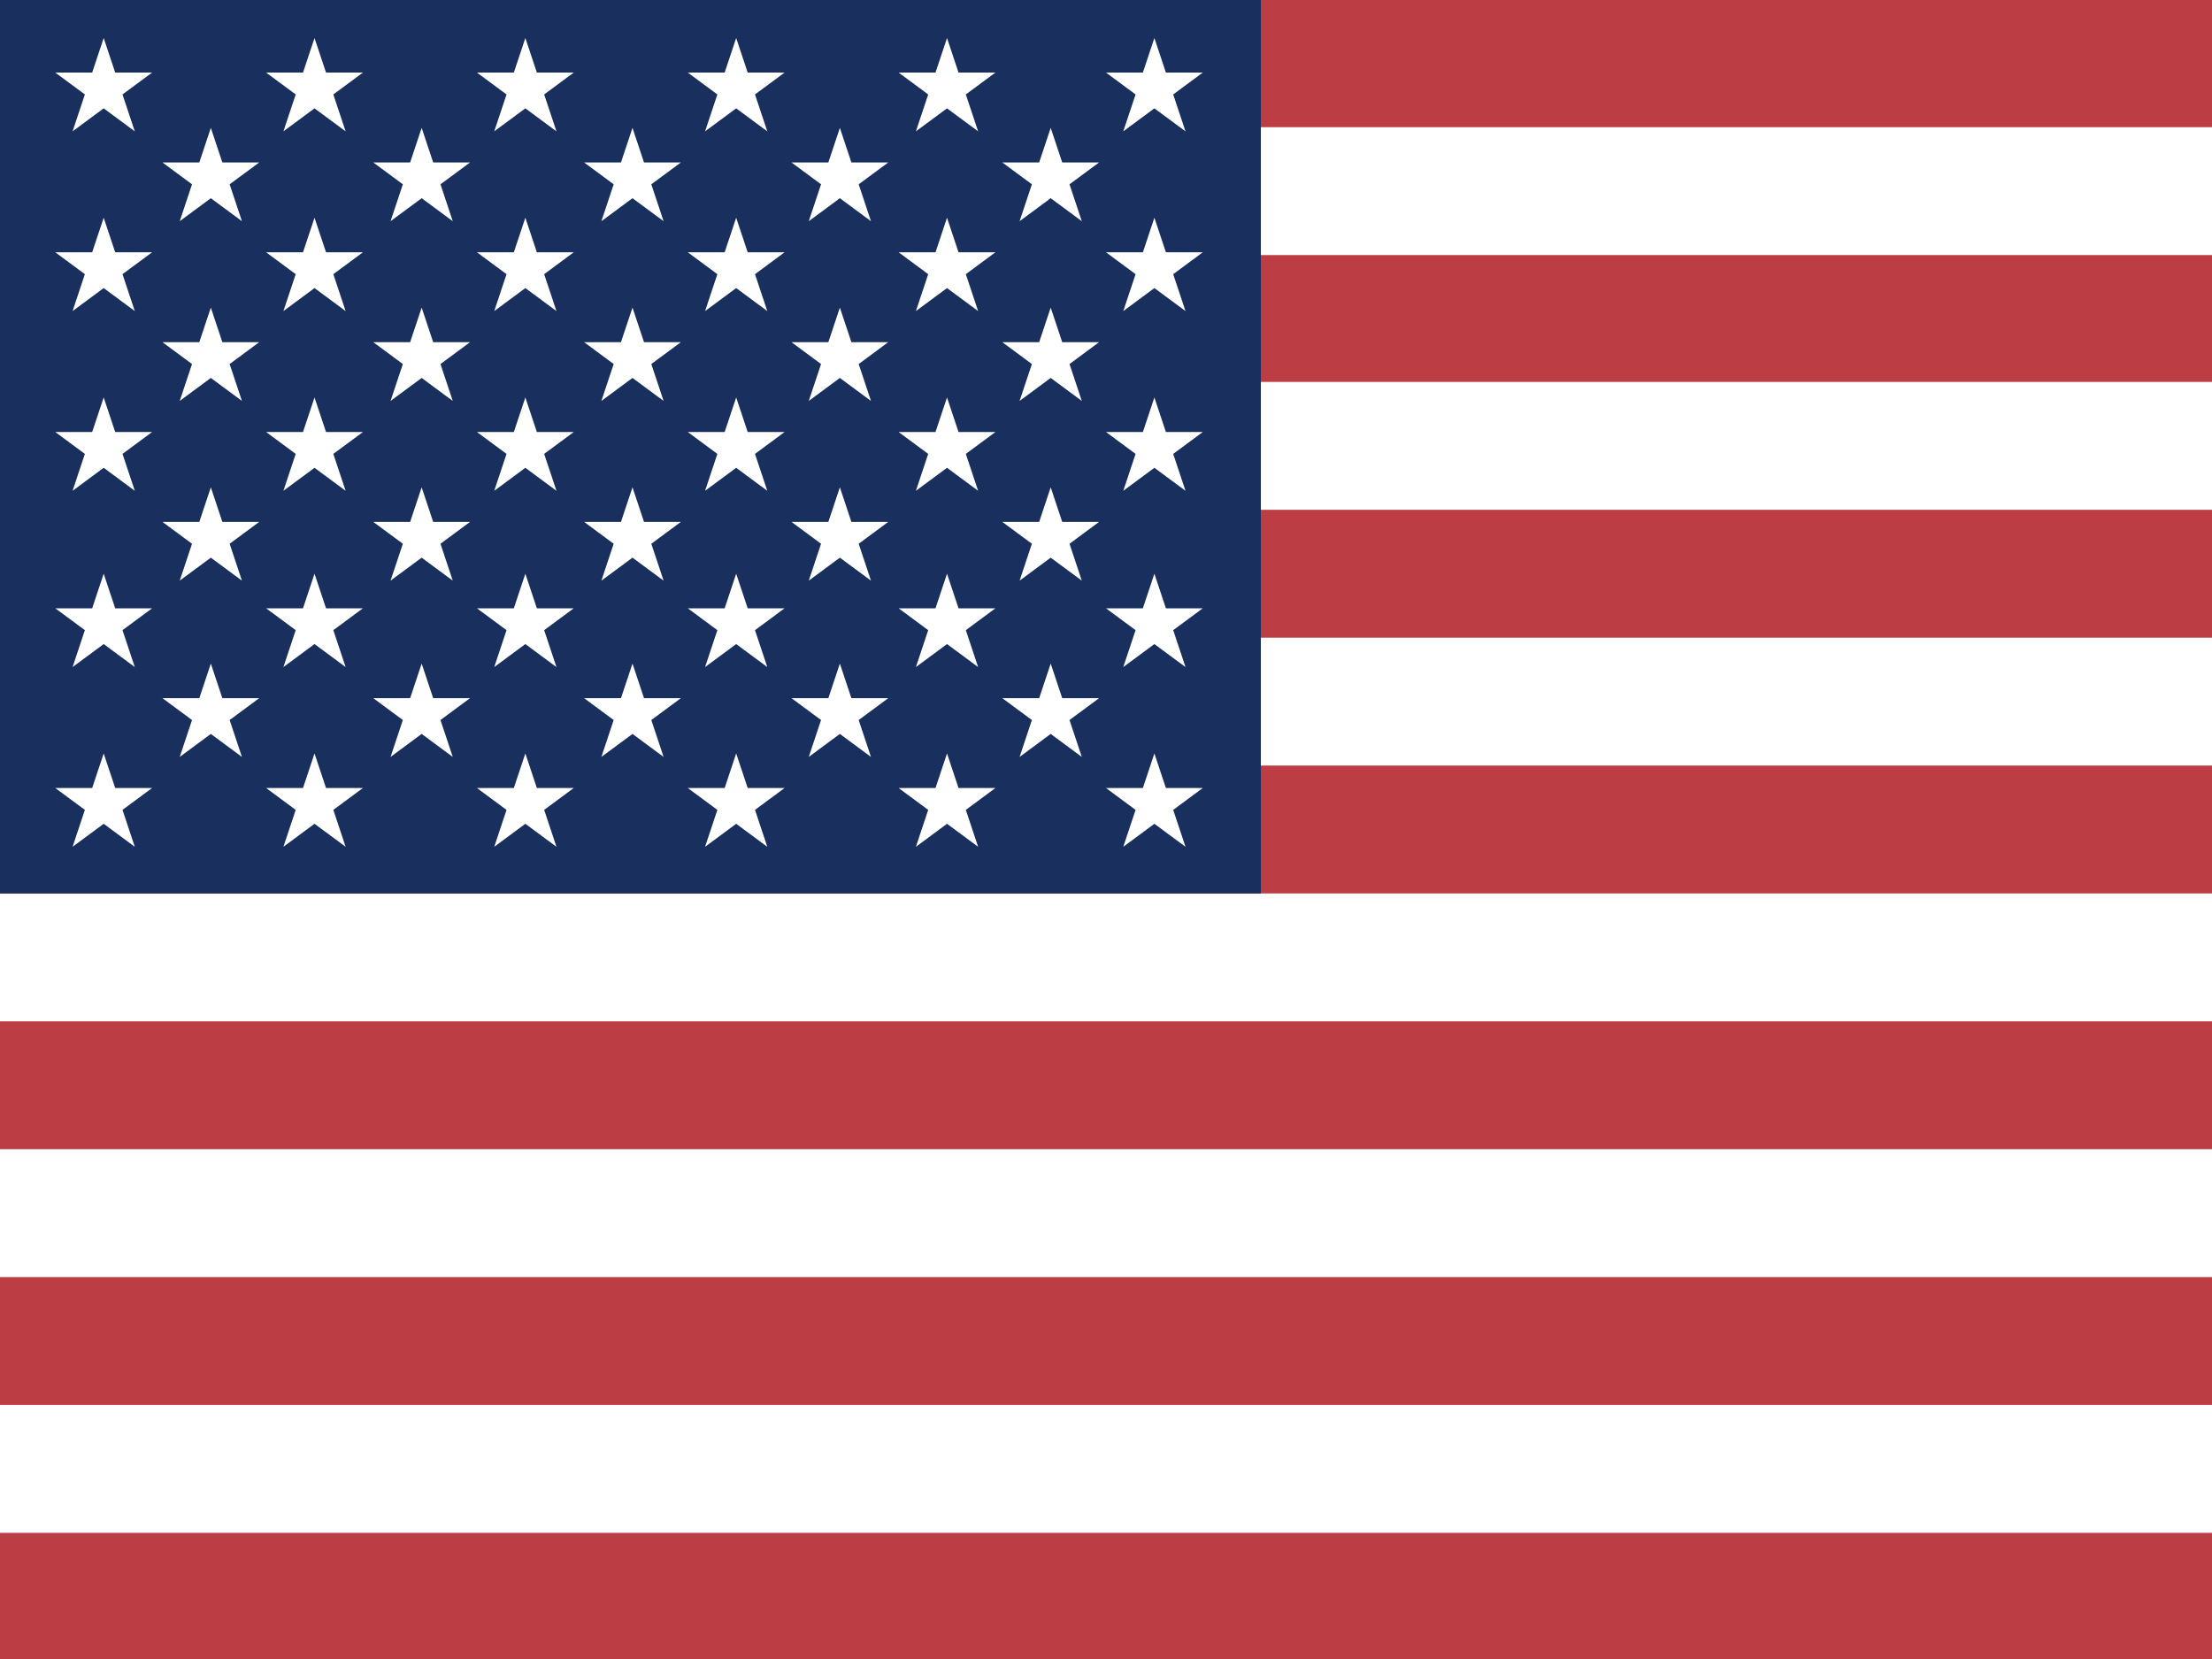
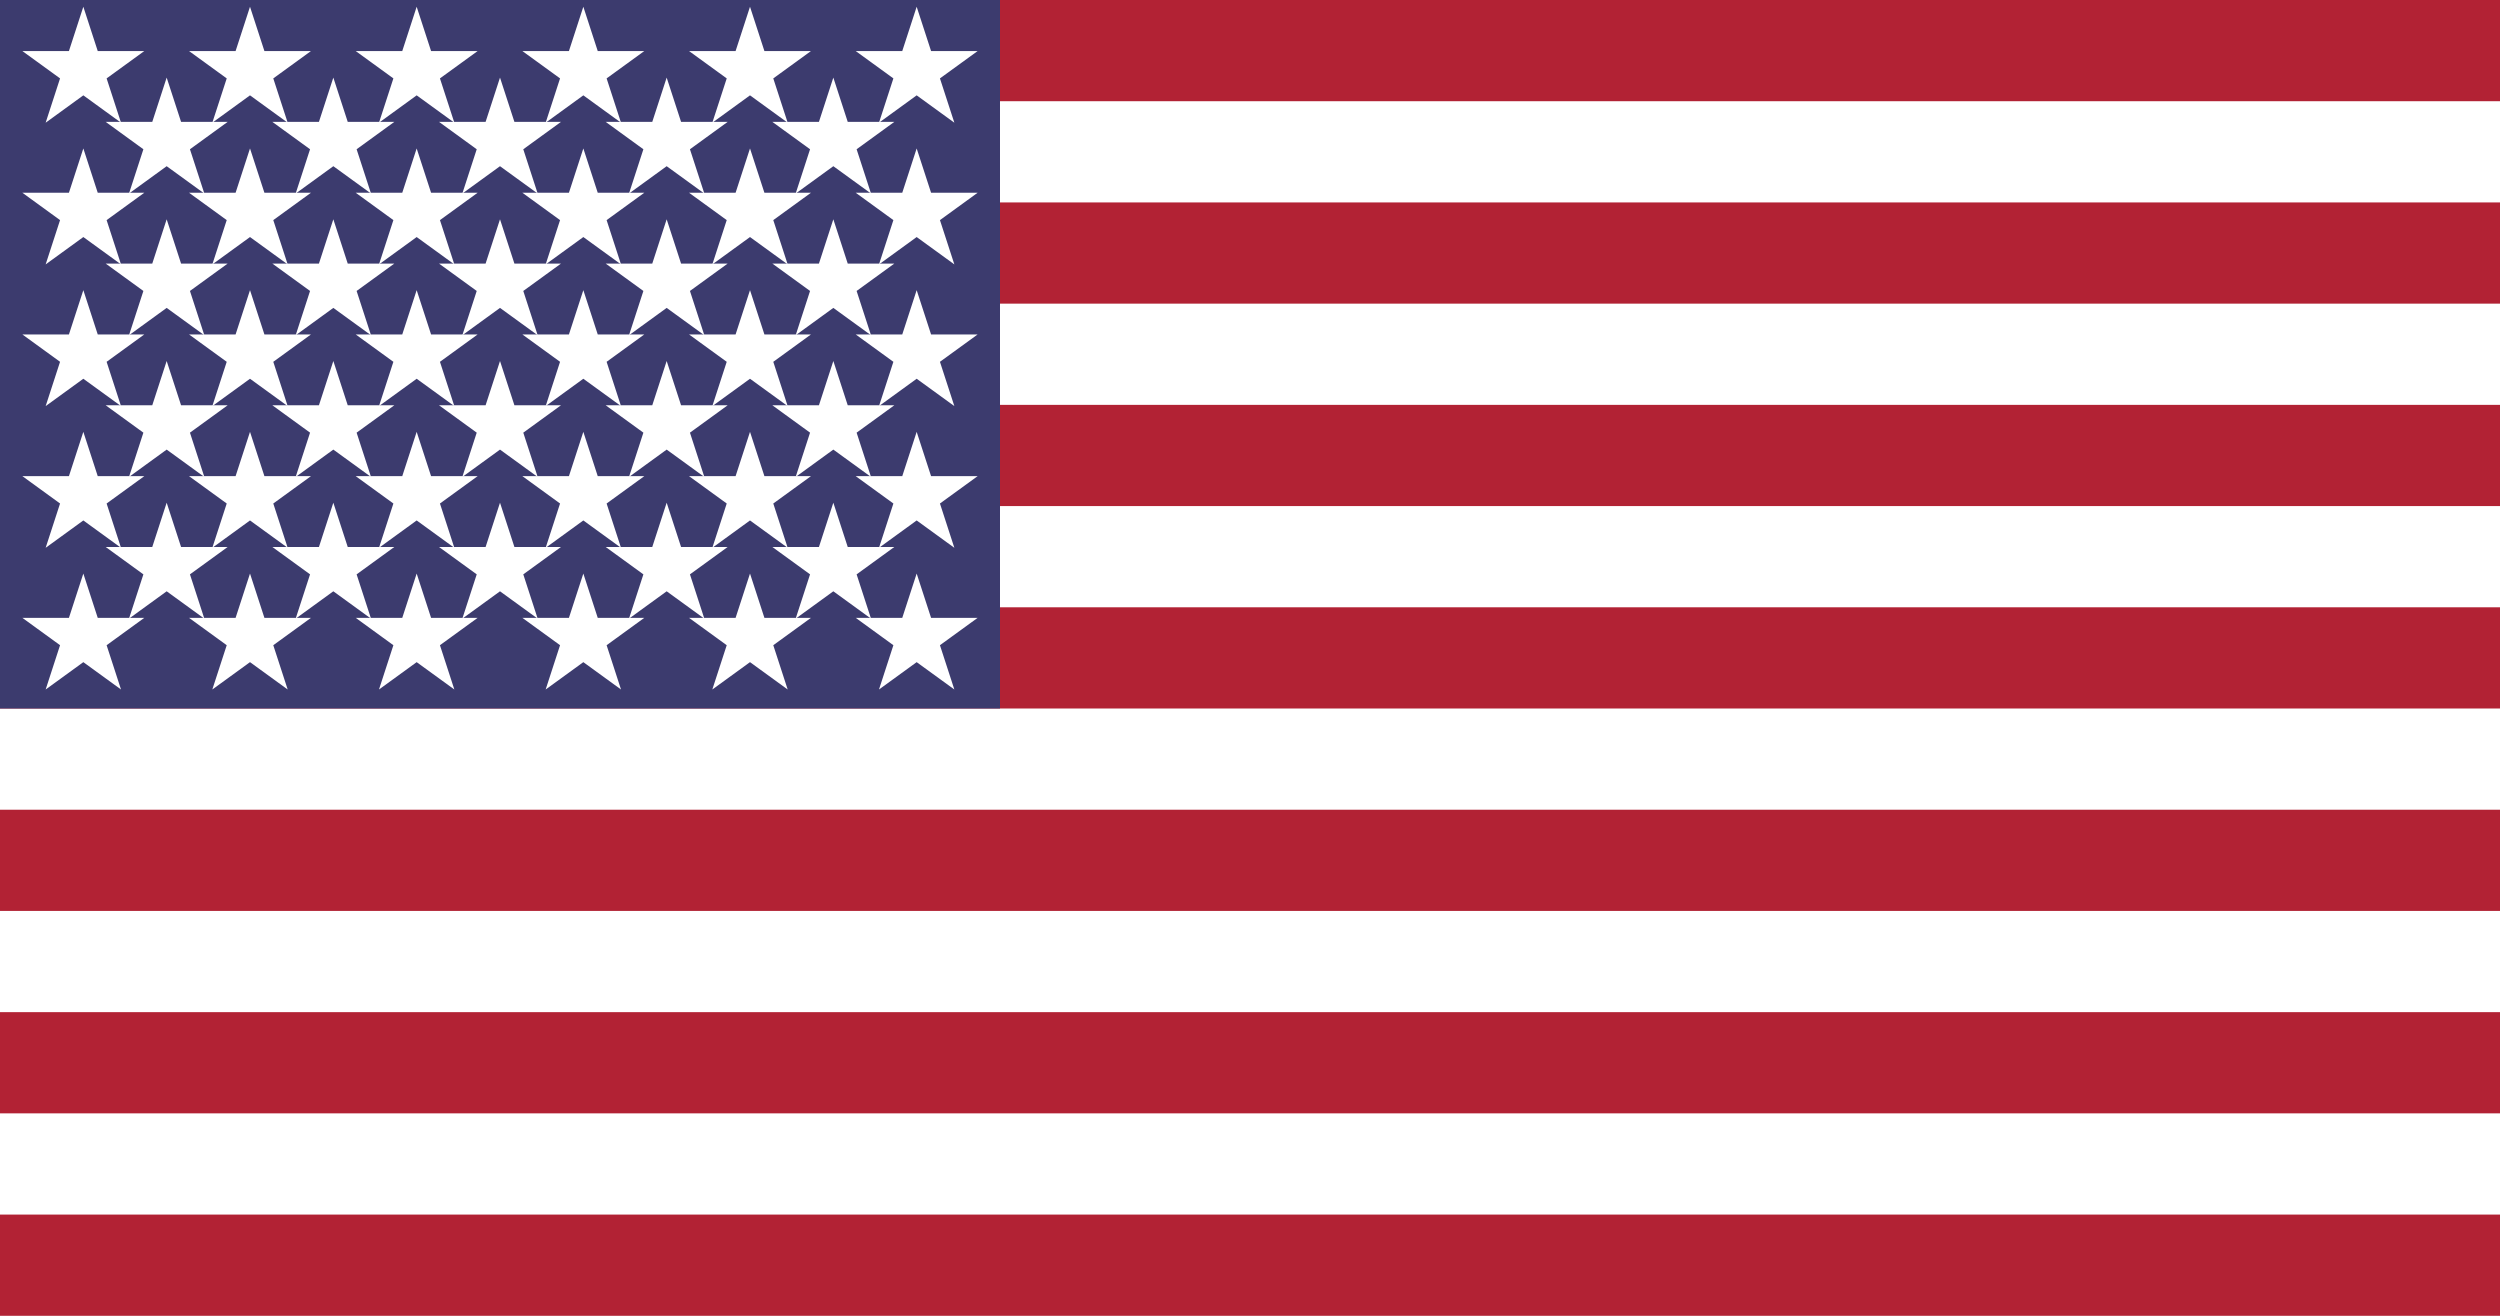
- <svg xmlns="http://www.w3.org/2000/svg" id="flag-icons-us" viewBox="0 0 640 480">
-   <path fill="#bd3d44" d="M0 0h640v480H0" />
-   <path stroke="#fff" stroke-width="37" d="M0 55.3h640M0 129h640M0 203h640M0 277h640M0 351h640M0 425h640" />
-   <path fill="#192f5d" d="M0 0h364.8v258.5H0" />
-   <marker id="us-a" markerHeight="30" markerWidth="30">
-     <path fill="#fff" d="m14 0 9 27L0 10h28L5 27z" />
-   </marker>
-   <path fill="none" marker-mid="url(#us-a)" d="m0 0 16 11h61 61 61 61 60L47 37h61 61 60 61L16 63h61 61 61 61 60L47 89h61 61 60 61L16 115h61 61 61 61 60L47 141h61 61 60 61L16 166h61 61 61 61 60L47 192h61 61 60 61L16 218h61 61 61 61 60z" />
+ <svg xmlns="http://www.w3.org/2000/svg" viewBox="0 0 7410 3900">
+   <rect width="7410" height="3900" fill="#B22234" />
+   <g fill="#FFFFFF">
+     <rect y="300" width="7410" height="300" />
+     <rect y="900" width="7410" height="300" />
+     <rect y="1500" width="7410" height="300" />
+     <rect y="2100" width="7410" height="300" />
+     <rect y="2700" width="7410" height="300" />
+     <rect y="3300" width="7410" height="300" />
+   </g>
+   <rect width="2964" height="2100" fill="#3C3B6E" />
+   <g fill="#FFFFFF">
+     <polygon points="247.0,20.0 289.7,151.3 427.7,151.3 316.0,232.4 358.7,363.7 247.0,282.6 135.3,363.7 178.0,232.4 66.3,151.3 204.3,151.3" />
+     <polygon points="741.0,20.0 783.7,151.3 921.7,151.3 810.0,232.4 852.7,363.7 741.0,282.6 629.3,363.7 672.0,232.4 560.3,151.3 698.3,151.3" />
+     <polygon points="1235.0,20.0 1277.7,151.3 1415.7,151.3 1304.0,232.4 1346.7,363.7 1235.0,282.6 1123.3,363.7 1166.0,232.4 1054.3,151.3 1192.3,151.3" />
+     <polygon points="1729.0,20.0 1771.7,151.3 1909.7,151.3 1798.0,232.4 1840.7,363.7 1729.0,282.6 1617.3,363.7 1660.0,232.4 1548.3,151.3 1686.3,151.3" />
+     <polygon points="2223.0,20.0 2265.7,151.3 2403.7,151.3 2292.0,232.4 2334.7,363.7 2223.0,282.6 2111.3,363.7 2154.0,232.4 2042.3,151.3 2180.3,151.3" />
+     <polygon points="2717.0,20.0 2759.7,151.3 2897.7,151.3 2786.0,232.4 2828.7,363.7 2717.0,282.6 2605.3,363.7 2648.0,232.4 2536.3,151.3 2674.3,151.3" />
+     <polygon points="247.0,440.0 289.7,571.3 427.7,571.3 316.0,652.4 358.7,783.7 247.0,702.6 135.3,783.7 178.0,652.4 66.3,571.3 204.3,571.3" />
+     <polygon points="741.0,440.0 783.7,571.3 921.7,571.3 810.0,652.4 852.7,783.7 741.0,702.6 629.3,783.7 672.0,652.4 560.3,571.3 698.3,571.3" />
+     <polygon points="1235.0,440.0 1277.7,571.3 1415.7,571.3 1304.0,652.4 1346.7,783.7 1235.0,702.6 1123.3,783.7 1166.0,652.4 1054.3,571.3 1192.3,571.3" />
+     <polygon points="1729.0,440.0 1771.7,571.3 1909.7,571.3 1798.0,652.4 1840.7,783.7 1729.0,702.6 1617.3,783.7 1660.0,652.4 1548.3,571.3 1686.3,571.3" />
+     <polygon points="2223.0,440.0 2265.7,571.3 2403.7,571.3 2292.0,652.4 2334.7,783.7 2223.0,702.6 2111.3,783.7 2154.0,652.4 2042.3,571.3 2180.3,571.3" />
+     <polygon points="2717.0,440.0 2759.7,571.3 2897.7,571.3 2786.0,652.4 2828.7,783.7 2717.0,702.6 2605.3,783.7 2648.0,652.4 2536.3,571.3 2674.3,571.3" />
+     <polygon points="247.0,860.0 289.7,991.3 427.7,991.3 316.0,1072.4 358.7,1203.7 247.0,1122.6 135.3,1203.7 178.0,1072.4 66.3,991.3 204.3,991.3" />
+     <polygon points="741.0,860.0 783.7,991.3 921.7,991.3 810.0,1072.4 852.7,1203.7 741.0,1122.6 629.3,1203.7 672.0,1072.4 560.3,991.3 698.3,991.3" />
+     <polygon points="1235.0,860.0 1277.7,991.3 1415.7,991.3 1304.0,1072.4 1346.7,1203.7 1235.0,1122.6 1123.3,1203.7 1166.0,1072.4 1054.3,991.3 1192.3,991.3" />
+     <polygon points="1729.0,860.0 1771.7,991.3 1909.7,991.3 1798.0,1072.4 1840.7,1203.7 1729.0,1122.6 1617.3,1203.7 1660.0,1072.4 1548.3,991.3 1686.3,991.3" />
+     <polygon points="2223.0,860.0 2265.7,991.3 2403.7,991.3 2292.0,1072.4 2334.7,1203.7 2223.0,1122.6 2111.3,1203.7 2154.0,1072.4 2042.3,991.3 2180.3,991.3" />
+     <polygon points="2717.0,860.0 2759.7,991.3 2897.7,991.3 2786.0,1072.4 2828.7,1203.7 2717.0,1122.6 2605.3,1203.7 2648.0,1072.4 2536.3,991.3 2674.3,991.3" />
+     <polygon points="247.0,1280.0 289.7,1411.3 427.7,1411.3 316.0,1492.4 358.7,1623.7 247.0,1542.6 135.3,1623.7 178.0,1492.4 66.3,1411.3 204.3,1411.3" />
+     <polygon points="741.0,1280.0 783.7,1411.3 921.7,1411.3 810.0,1492.4 852.7,1623.7 741.0,1542.6 629.3,1623.7 672.0,1492.4 560.3,1411.3 698.3,1411.3" />
+     <polygon points="1235.0,1280.0 1277.7,1411.3 1415.7,1411.3 1304.0,1492.4 1346.7,1623.7 1235.0,1542.6 1123.3,1623.7 1166.0,1492.4 1054.3,1411.3 1192.3,1411.3" />
+     <polygon points="1729.0,1280.0 1771.7,1411.3 1909.7,1411.3 1798.0,1492.4 1840.7,1623.7 1729.0,1542.6 1617.3,1623.7 1660.0,1492.4 1548.3,1411.3 1686.3,1411.3" />
+     <polygon points="2223.0,1280.0 2265.7,1411.3 2403.7,1411.3 2292.0,1492.4 2334.7,1623.7 2223.0,1542.6 2111.3,1623.7 2154.0,1492.4 2042.3,1411.3 2180.3,1411.3" />
+     <polygon points="2717.0,1280.0 2759.7,1411.3 2897.7,1411.3 2786.0,1492.4 2828.7,1623.7 2717.0,1542.6 2605.3,1623.7 2648.0,1492.4 2536.3,1411.3 2674.3,1411.3" />
+     <polygon points="247.0,1700.0 289.7,1831.3 427.7,1831.3 316.0,1912.4 358.7,2043.7 247.0,1962.6 135.3,2043.7 178.0,1912.4 66.3,1831.3 204.3,1831.3" />
+     <polygon points="741.0,1700.0 783.7,1831.3 921.7,1831.3 810.0,1912.4 852.7,2043.7 741.0,1962.6 629.3,2043.7 672.0,1912.4 560.3,1831.3 698.3,1831.3" />
+     <polygon points="1235.0,1700.0 1277.7,1831.3 1415.7,1831.3 1304.0,1912.4 1346.7,2043.7 1235.0,1962.6 1123.3,2043.7 1166.0,1912.4 1054.3,1831.3 1192.3,1831.3" />
+     <polygon points="1729.0,1700.0 1771.7,1831.3 1909.7,1831.3 1798.0,1912.4 1840.7,2043.7 1729.0,1962.6 1617.3,2043.7 1660.0,1912.4 1548.3,1831.3 1686.3,1831.3" />
+     <polygon points="2223.0,1700.0 2265.7,1831.3 2403.7,1831.3 2292.0,1912.4 2334.7,2043.7 2223.0,1962.6 2111.3,2043.7 2154.0,1912.4 2042.3,1831.3 2180.3,1831.3" />
+     <polygon points="2717.0,1700.0 2759.7,1831.3 2897.7,1831.3 2786.0,1912.4 2828.7,2043.7 2717.0,1962.6 2605.3,2043.7 2648.0,1912.4 2536.3,1831.3 2674.3,1831.3" />
+     <polygon points="494.0,230.0 536.7,361.3 674.7,361.3 563.0,442.4 605.7,573.7 494.0,492.6 382.3,573.7 425.0,442.4 313.3,361.3 451.3,361.3" />
+     <polygon points="988.0,230.0 1030.7,361.3 1168.7,361.3 1057.0,442.4 1099.7,573.7 988.0,492.6 876.3,573.7 919.0,442.4 807.3,361.3 945.3,361.3" />
+     <polygon points="1482.0,230.0 1524.7,361.3 1662.7,361.3 1551.0,442.4 1593.7,573.7 1482.0,492.6 1370.3,573.7 1413.0,442.4 1301.3,361.3 1439.3,361.3" />
+     <polygon points="1976.0,230.0 2018.7,361.3 2156.7,361.3 2045.0,442.4 2087.7,573.7 1976.0,492.6 1864.3,573.7 1907.0,442.4 1795.3,361.3 1933.3,361.3" />
+     <polygon points="2470.0,230.0 2512.7,361.3 2650.7,361.3 2539.0,442.4 2581.7,573.7 2470.0,492.6 2358.3,573.7 2401.0,442.4 2289.3,361.3 2427.3,361.3" />
+     <polygon points="494.0,650.0 536.7,781.3 674.7,781.3 563.0,862.4 605.7,993.7 494.0,912.6 382.3,993.7 425.0,862.4 313.3,781.3 451.3,781.3" />
+     <polygon points="988.0,650.0 1030.7,781.3 1168.7,781.3 1057.0,862.4 1099.7,993.7 988.0,912.6 876.3,993.7 919.0,862.4 807.3,781.3 945.3,781.3" />
+     <polygon points="1482.0,650.0 1524.7,781.3 1662.7,781.3 1551.0,862.4 1593.7,993.7 1482.0,912.6 1370.3,993.7 1413.0,862.4 1301.3,781.3 1439.3,781.3" />
+     <polygon points="1976.0,650.0 2018.7,781.3 2156.7,781.3 2045.0,862.4 2087.7,993.7 1976.0,912.6 1864.3,993.7 1907.0,862.4 1795.3,781.3 1933.3,781.3" />
+     <polygon points="2470.0,650.0 2512.7,781.3 2650.7,781.3 2539.0,862.4 2581.7,993.7 2470.0,912.6 2358.3,993.7 2401.0,862.4 2289.3,781.3 2427.3,781.3" />
+     <polygon points="494.0,1070.0 536.7,1201.3 674.7,1201.3 563.0,1282.4 605.7,1413.7 494.0,1332.6 382.3,1413.7 425.0,1282.4 313.3,1201.3 451.3,1201.3" />
+     <polygon points="988.0,1070.0 1030.7,1201.3 1168.7,1201.3 1057.0,1282.4 1099.7,1413.7 988.0,1332.6 876.3,1413.7 919.0,1282.4 807.3,1201.3 945.3,1201.3" />
+     <polygon points="1482.0,1070.0 1524.7,1201.3 1662.7,1201.3 1551.0,1282.4 1593.7,1413.7 1482.0,1332.6 1370.3,1413.7 1413.0,1282.4 1301.3,1201.3 1439.3,1201.3" />
+     <polygon points="1976.0,1070.0 2018.7,1201.3 2156.7,1201.3 2045.0,1282.4 2087.7,1413.7 1976.0,1332.6 1864.3,1413.7 1907.0,1282.4 1795.3,1201.3 1933.3,1201.3" />
+     <polygon points="2470.0,1070.0 2512.7,1201.3 2650.7,1201.3 2539.0,1282.4 2581.7,1413.7 2470.0,1332.6 2358.3,1413.7 2401.0,1282.4 2289.3,1201.3 2427.3,1201.3" />
+     <polygon points="494.0,1490.0 536.7,1621.3 674.7,1621.3 563.0,1702.4 605.7,1833.7 494.0,1752.6 382.3,1833.7 425.0,1702.4 313.3,1621.3 451.3,1621.3" />
+     <polygon points="988.0,1490.0 1030.7,1621.3 1168.7,1621.3 1057.0,1702.4 1099.7,1833.7 988.0,1752.6 876.3,1833.7 919.0,1702.4 807.3,1621.3 945.3,1621.3" />
+     <polygon points="1482.0,1490.0 1524.7,1621.3 1662.7,1621.3 1551.0,1702.4 1593.7,1833.7 1482.0,1752.6 1370.3,1833.7 1413.0,1702.4 1301.3,1621.3 1439.3,1621.3" />
+     <polygon points="1976.0,1490.0 2018.7,1621.3 2156.7,1621.3 2045.0,1702.4 2087.7,1833.7 1976.0,1752.6 1864.3,1833.7 1907.0,1702.4 1795.3,1621.3 1933.3,1621.3" />
+     <polygon points="2470.0,1490.0 2512.7,1621.3 2650.7,1621.3 2539.0,1702.4 2581.7,1833.7 2470.0,1752.6 2358.3,1833.7 2401.0,1702.4 2289.3,1621.3 2427.3,1621.3" />
+   </g>
</svg>
